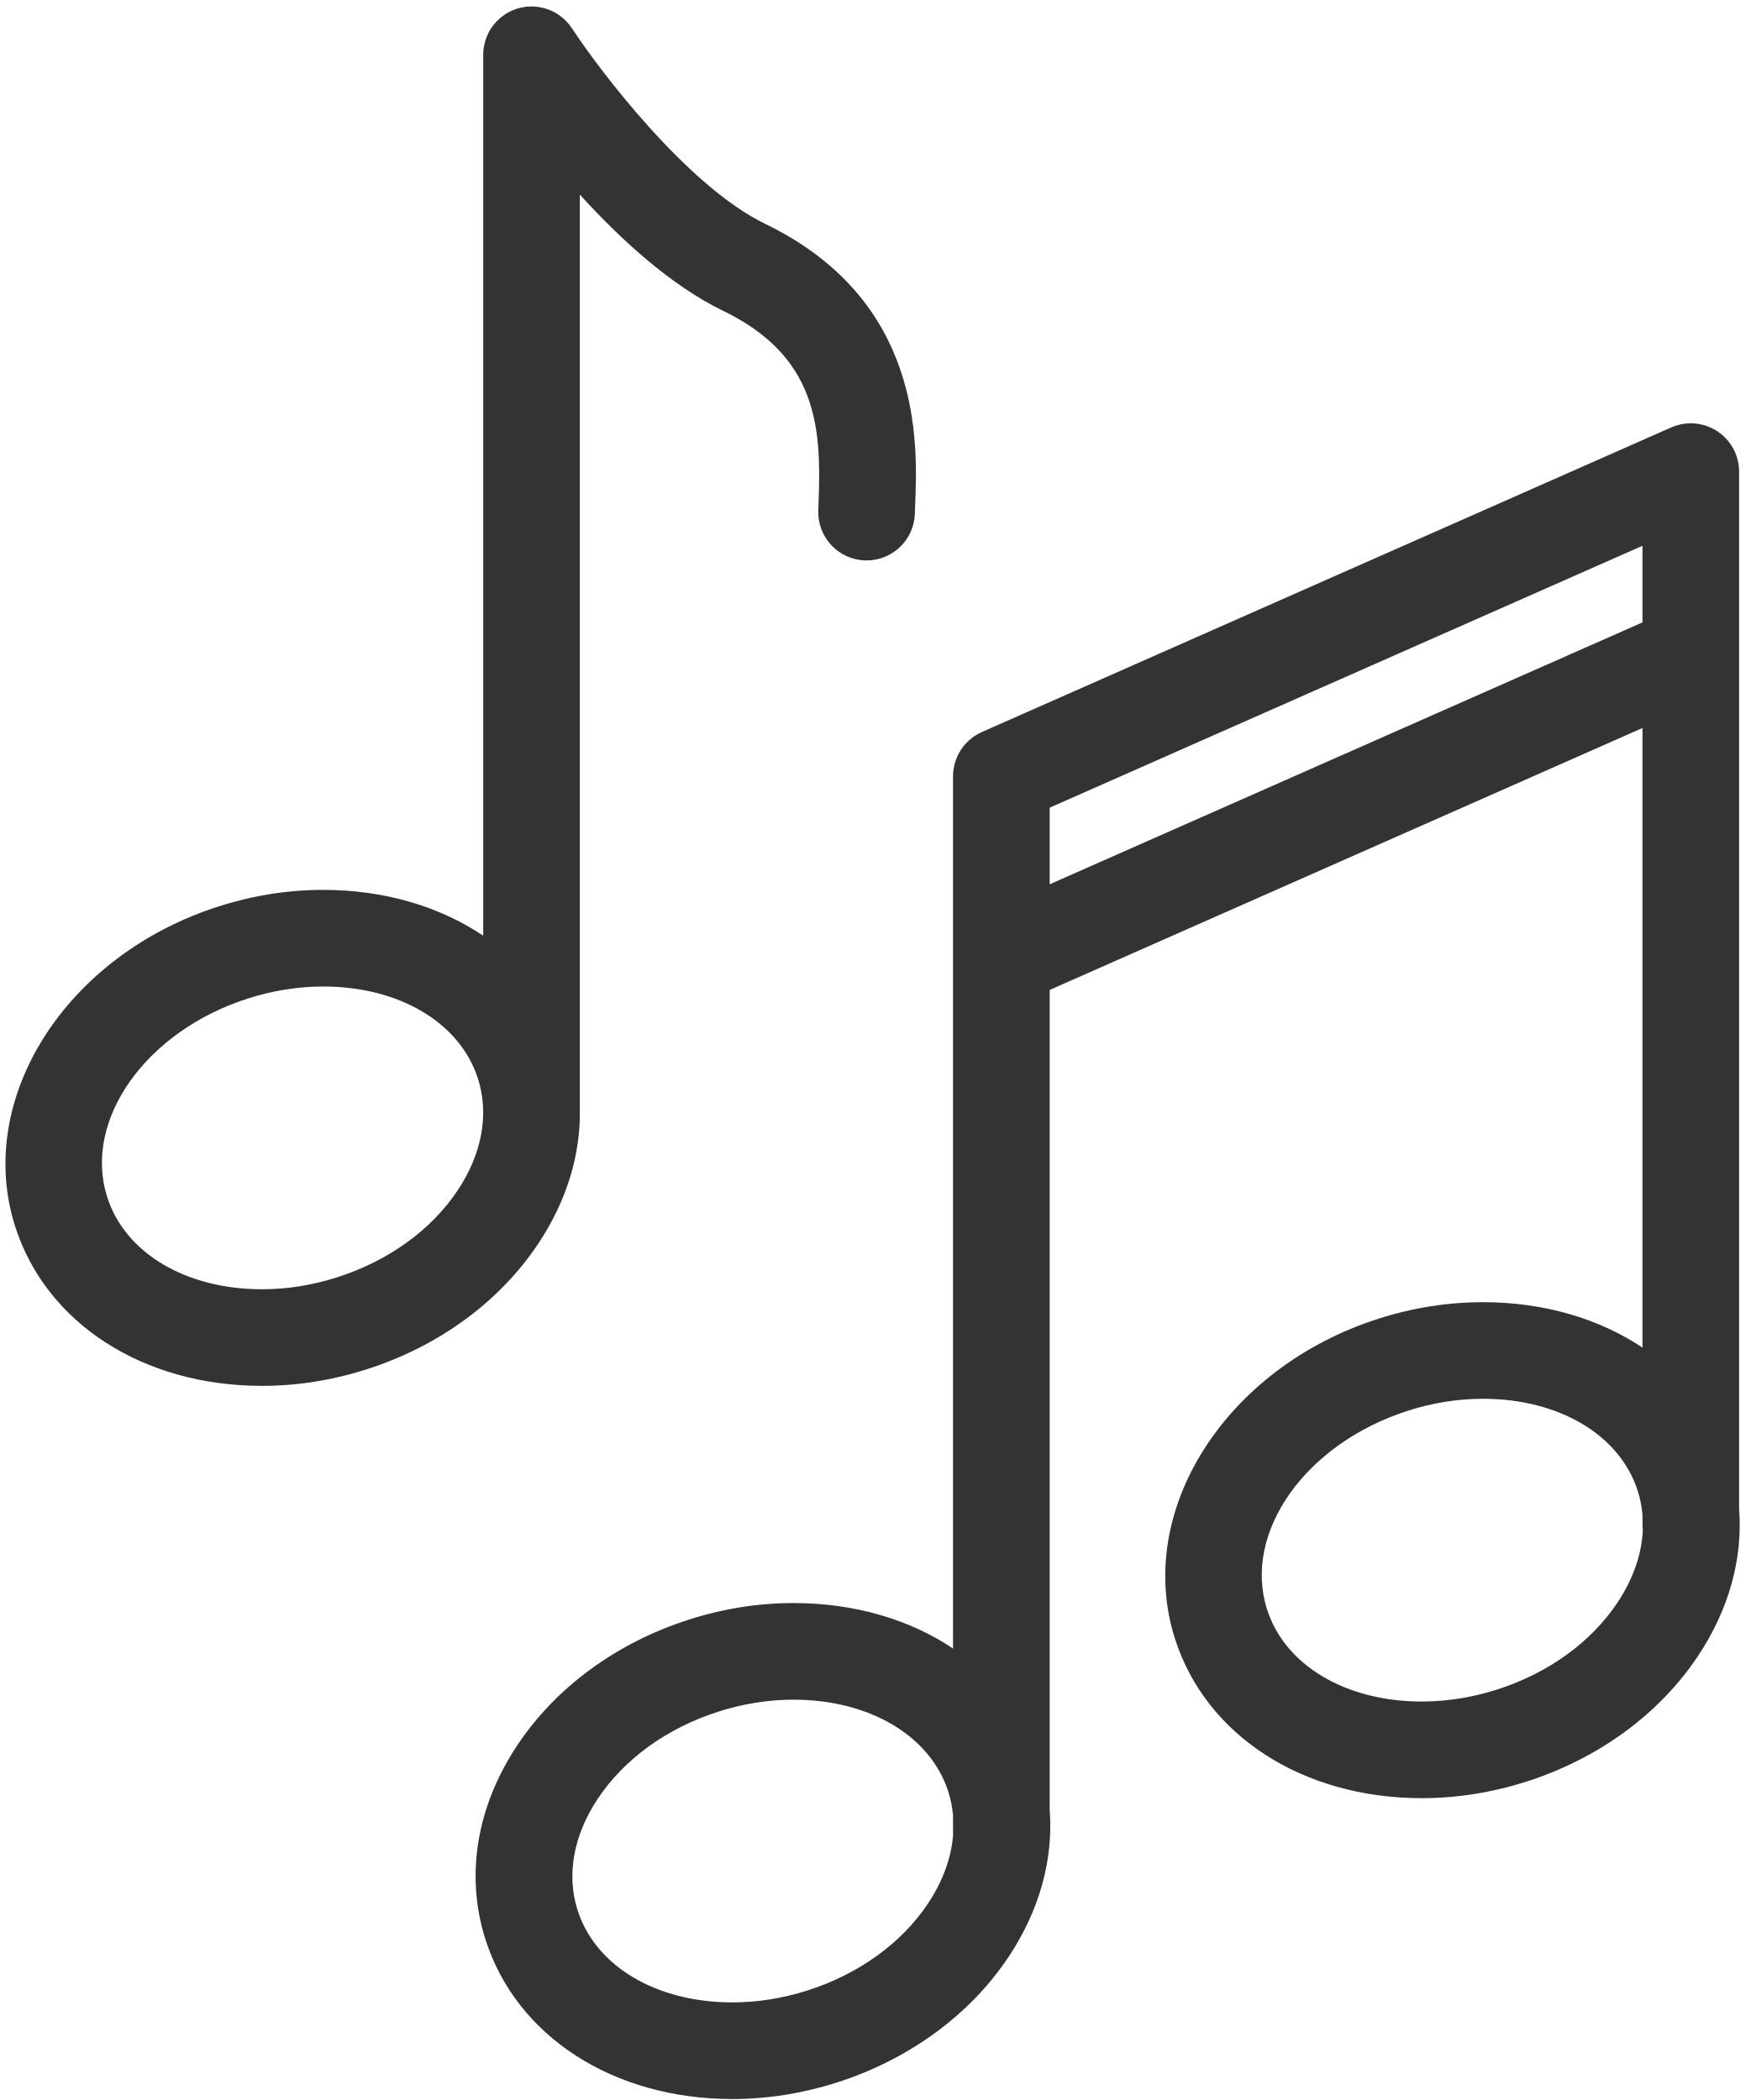
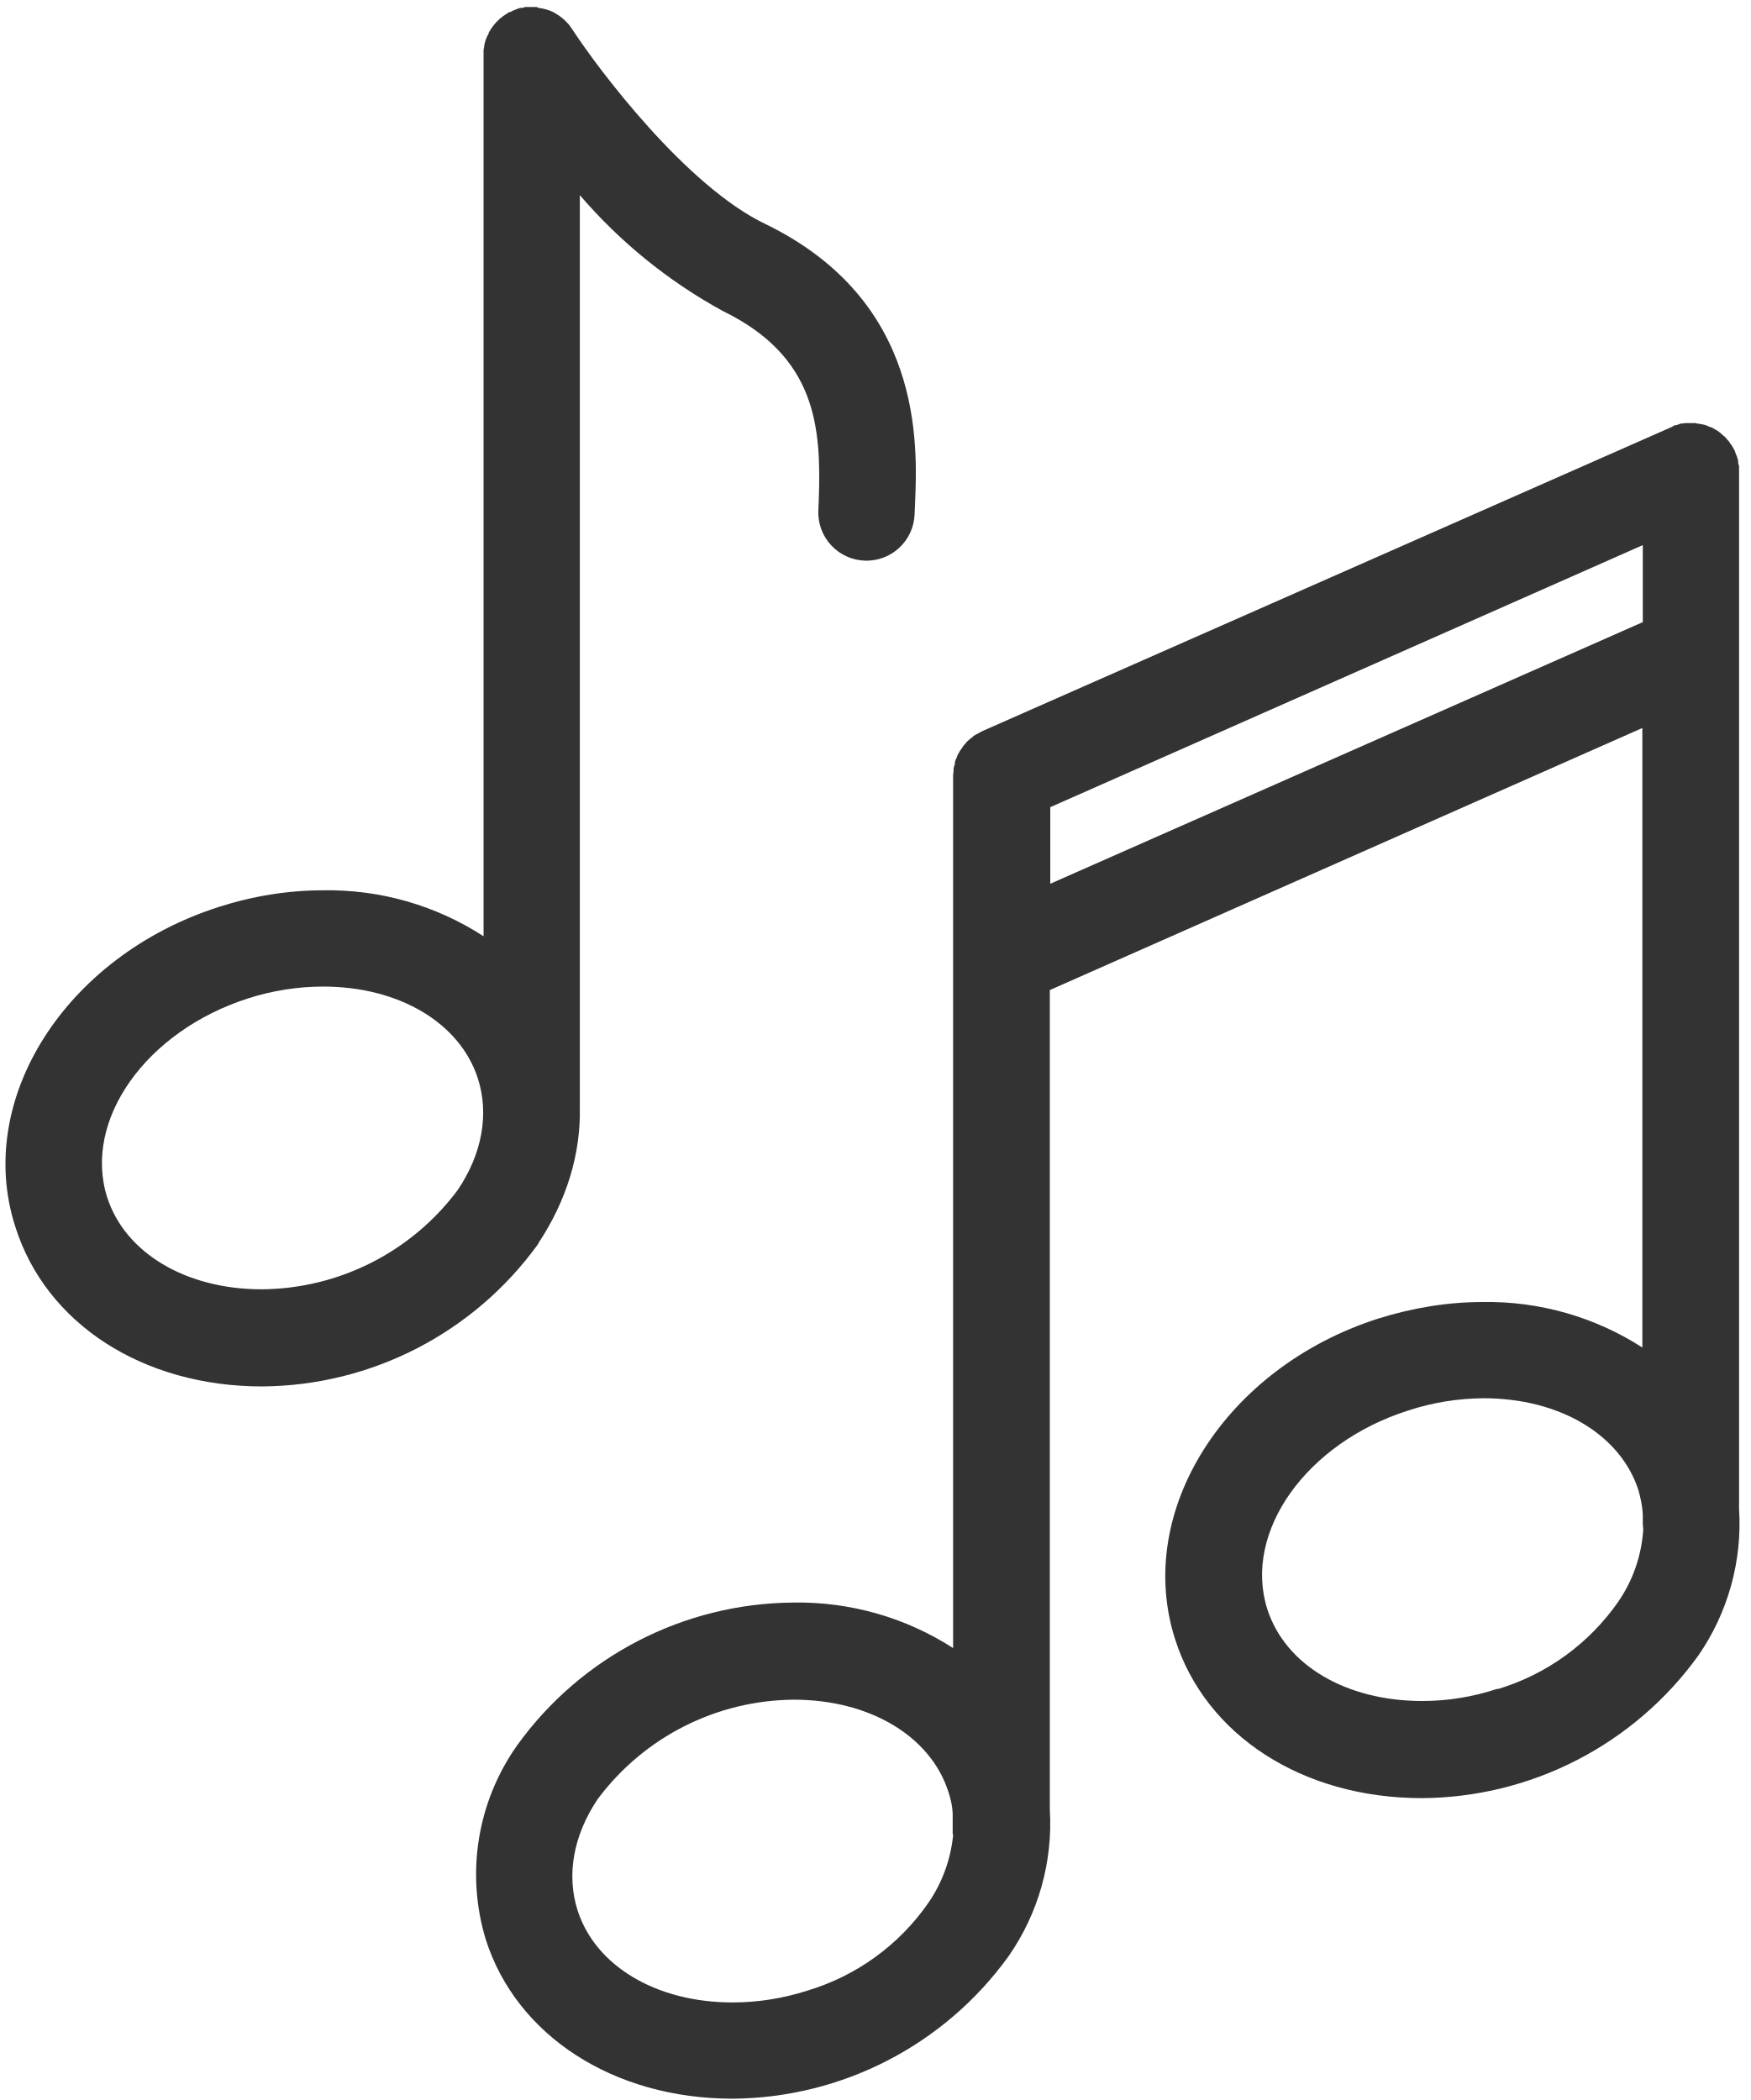
- <svg xmlns="http://www.w3.org/2000/svg" width="40px" height="48px" viewBox="0 0 40 48" version="1.1">
-   <defs />
-   <g id="Events" stroke="none" stroke-width="1" fill="none" fill-rule="evenodd">
-     <g id="Assets" transform="translate(-450, -241)">
-       <g id="music" transform="translate(444, 239)">
-         <circle id="Oval" fill-opacity="0" fill="#D8D8D8" cx="26" cy="26" r="26" />
-         <g id="011-quaver" transform="translate(6, 2)" fill="#333333" fill-rule="nonzero">
-           <path d="M12.303,28.422 C12.954,27.441 13.274,26.377 13.25,25.328 L13.25,4.448 C14.174,5.465 15.327,6.525 16.523,7.104 C18.654,8.136 18.772,9.735 18.707,11.422 C18.704,11.511 18.701,11.595 18.699,11.674 C18.681,12.284 19.161,12.792 19.771,12.81 C19.782,12.81 19.792,12.81 19.803,12.81 C20.398,12.81 20.889,12.336 20.906,11.737 C20.908,11.665 20.911,11.588 20.914,11.506 C20.967,10.117 21.092,6.864 17.486,5.117 C15.697,4.25 13.692,1.597 13.07,0.647 C13.069,0.645 13.067,0.644 13.066,0.642 C13.053,0.622 13.039,0.603 13.024,0.584 C13.016,0.574 13.009,0.562 13,0.552 C12.99,0.539 12.978,0.527 12.967,0.515 C12.888,0.427 12.798,0.354 12.7,0.297 C12.69,0.292 12.681,0.285 12.671,0.28 C12.663,0.276 12.655,0.272 12.646,0.268 C12.544,0.216 12.432,0.179 12.314,0.161 C12.297,0.159 12.281,0.155 12.264,0.154 C12.251,0.152 12.237,0.152 12.224,0.151 C12.2,0.149 12.176,0.148 12.152,0.147 C12.15,0.147 12.148,0.147 12.146,0.147 C12.136,0.147 12.126,0.148 12.116,0.149 C12.091,0.149 12.067,0.15 12.042,0.152 C12.028,0.154 12.014,0.156 12,0.158 C11.979,0.161 11.957,0.164 11.935,0.168 C11.919,0.171 11.903,0.175 11.887,0.179 C11.868,0.183 11.85,0.188 11.831,0.193 C11.813,0.199 11.795,0.205 11.777,0.212 C11.761,0.217 11.745,0.222 11.73,0.229 C11.709,0.237 11.69,0.246 11.67,0.256 C11.658,0.262 11.645,0.268 11.632,0.274 C11.61,0.286 11.589,0.299 11.568,0.311 C11.56,0.317 11.551,0.321 11.542,0.327 C11.54,0.328 11.539,0.329 11.537,0.331 C11.517,0.344 11.498,0.358 11.479,0.373 C11.468,0.381 11.457,0.388 11.447,0.397 C11.434,0.407 11.421,0.419 11.409,0.431 C11.32,0.51 11.246,0.602 11.189,0.702 C11.185,0.71 11.179,0.717 11.175,0.726 C11.17,0.734 11.167,0.742 11.163,0.75 C11.111,0.853 11.074,0.964 11.056,1.081 C11.054,1.099 11.05,1.116 11.048,1.133 C11.047,1.146 11.047,1.159 11.046,1.172 C11.044,1.196 11.043,1.221 11.042,1.245 C11.042,1.247 11.042,1.249 11.042,1.251 L11.042,21.387 C10.047,20.719 8.783,20.34 7.385,20.34 C6.584,20.34 5.781,20.467 4.996,20.718 C1.5,21.835 -0.585,25.117 0.347,28.034 C1.054,30.247 3.268,31.677 5.988,31.677 C6.788,31.677 7.592,31.55 8.377,31.299 C10.028,30.772 11.422,29.75 12.303,28.422 Z M10.463,27.201 C9.858,28.112 8.879,28.82 7.705,29.195 C7.137,29.377 6.56,29.469 5.988,29.469 C4.248,29.469 2.859,28.642 2.45,27.362 C1.889,25.605 3.332,23.568 5.668,22.822 C6.235,22.641 6.813,22.549 7.385,22.549 C9.125,22.549 10.513,23.376 10.922,24.655 C11.18,25.462 11.017,26.366 10.463,27.201 Z" id="Shape" />
-           <path d="M39.741,34.494 L39.741,14.931 C39.741,14.929 39.741,14.927 39.741,14.925 L39.741,10.779 C39.741,10.777 39.741,10.776 39.741,10.774 C39.741,10.746 39.739,10.719 39.737,10.691 C39.736,10.682 39.736,10.672 39.735,10.662 C39.732,10.64 39.728,10.618 39.725,10.595 C39.722,10.581 39.72,10.566 39.717,10.551 C39.714,10.537 39.71,10.523 39.706,10.509 C39.701,10.487 39.695,10.464 39.688,10.443 C39.686,10.434 39.682,10.425 39.679,10.416 C39.67,10.39 39.66,10.364 39.649,10.338 C39.648,10.336 39.648,10.335 39.647,10.333 C39.644,10.325 39.639,10.318 39.636,10.31 C39.625,10.287 39.613,10.263 39.601,10.241 C39.593,10.227 39.585,10.215 39.577,10.202 C39.566,10.185 39.556,10.168 39.545,10.151 C39.534,10.135 39.522,10.12 39.51,10.105 C39.5,10.092 39.491,10.08 39.481,10.068 C39.467,10.051 39.452,10.036 39.438,10.02 C39.428,10.01 39.418,10 39.408,9.99 C39.393,9.975 39.377,9.961 39.361,9.947 C39.35,9.938 39.339,9.928 39.328,9.919 C39.313,9.906 39.297,9.895 39.281,9.884 C39.267,9.874 39.254,9.864 39.24,9.855 C39.225,9.845 39.211,9.837 39.196,9.828 C39.179,9.819 39.163,9.809 39.145,9.8 C39.132,9.793 39.119,9.787 39.105,9.781 C39.086,9.772 39.067,9.763 39.048,9.755 C39.034,9.75 39.021,9.745 39.007,9.74 C38.987,9.733 38.968,9.726 38.948,9.72 C38.932,9.716 38.916,9.712 38.9,9.708 C38.882,9.704 38.864,9.699 38.845,9.696 C38.825,9.692 38.805,9.689 38.784,9.686 C38.77,9.684 38.755,9.682 38.741,9.68 C38.714,9.678 38.687,9.677 38.66,9.676 C38.652,9.676 38.645,9.675 38.637,9.675 C38.636,9.675 38.634,9.675 38.632,9.676 C38.603,9.676 38.574,9.677 38.545,9.68 C38.537,9.681 38.529,9.681 38.521,9.682 C38.496,9.684 38.472,9.688 38.448,9.693 C38.435,9.695 38.422,9.696 38.41,9.699 C38.394,9.702 38.379,9.707 38.363,9.711 C38.342,9.716 38.321,9.721 38.301,9.728 C38.291,9.731 38.282,9.735 38.272,9.738 C38.246,9.747 38.221,9.757 38.196,9.768 C38.194,9.768 38.192,9.769 38.191,9.769 L22.455,16.724 C22.453,16.725 22.451,16.726 22.449,16.727 L22.436,16.732 C22.428,16.736 22.421,16.74 22.413,16.744 C22.39,16.755 22.366,16.766 22.344,16.779 C22.33,16.786 22.317,16.795 22.304,16.803 C22.287,16.813 22.271,16.823 22.254,16.834 C22.238,16.846 22.223,16.858 22.207,16.87 C22.195,16.879 22.183,16.888 22.171,16.898 C22.154,16.912 22.138,16.927 22.123,16.942 C22.113,16.951 22.103,16.961 22.093,16.971 C22.078,16.986 22.064,17.002 22.05,17.018 C22.04,17.029 22.031,17.04 22.021,17.051 C22.009,17.067 21.998,17.082 21.987,17.098 C21.977,17.112 21.967,17.126 21.957,17.14 C21.948,17.154 21.94,17.168 21.931,17.183 C21.921,17.2 21.912,17.216 21.903,17.234 C21.896,17.247 21.89,17.26 21.884,17.273 C21.875,17.293 21.866,17.312 21.858,17.332 C21.853,17.345 21.848,17.358 21.844,17.371 C21.836,17.391 21.829,17.411 21.823,17.432 C21.819,17.447 21.815,17.462 21.811,17.477 C21.807,17.496 21.802,17.515 21.798,17.535 C21.795,17.554 21.792,17.573 21.789,17.592 C21.787,17.608 21.785,17.624 21.783,17.64 C21.781,17.665 21.78,17.69 21.779,17.716 C21.779,17.725 21.778,17.733 21.778,17.742 L21.778,17.757 C21.778,17.759 21.778,17.76 21.778,17.762 L21.778,21.922 C21.778,21.924 21.778,21.926 21.778,21.928 L21.778,37.679 C20.785,37.016 19.526,36.641 18.133,36.641 C17.333,36.641 16.529,36.768 15.744,37.019 C14.093,37.546 12.699,38.568 11.818,39.896 C10.886,41.301 10.629,42.877 11.095,44.335 C11.802,46.548 14.016,47.978 16.736,47.978 C17.537,47.978 18.34,47.85 19.125,47.6 C20.776,47.072 22.171,46.05 23.052,44.722 C23.755,43.661 24.073,42.503 23.987,41.371 L23.987,22.627 L37.533,16.64 L37.533,30.802 C36.539,30.139 35.28,29.764 33.888,29.764 C33.087,29.764 32.284,29.891 31.499,30.142 C28.003,31.259 25.917,34.541 26.85,37.458 C27.557,39.671 29.771,41.101 32.491,41.101 C33.291,41.101 34.095,40.973 34.88,40.723 C36.531,40.195 37.925,39.173 38.806,37.845 C39.51,36.784 39.828,35.626 39.741,34.494 Z M18.453,45.496 C17.886,45.677 17.308,45.769 16.736,45.769 C14.996,45.769 13.608,44.942 13.199,43.663 C12.941,42.856 13.104,41.952 13.658,41.117 C14.263,40.206 15.242,39.498 16.416,39.123 C16.984,38.941 17.561,38.85 18.133,38.85 C19.873,38.85 21.262,39.676 21.671,40.956 C21.726,41.131 21.761,41.311 21.778,41.494 L21.778,41.911 C21.778,41.923 21.779,41.935 21.78,41.947 C21.737,42.466 21.546,42.996 21.211,43.501 C20.607,44.412 19.627,45.121 18.453,45.496 Z M23.987,20.212 L23.987,18.461 L37.533,12.475 L37.533,14.226 L23.987,20.212 Z M34.208,38.619 C33.64,38.8 33.063,38.892 32.491,38.892 C30.751,38.892 29.362,38.065 28.954,36.786 C28.392,35.029 29.835,32.992 32.171,32.246 C32.738,32.064 33.316,31.972 33.888,31.972 C35.628,31.972 37.016,32.799 37.425,34.079 C37.481,34.254 37.516,34.434 37.533,34.617 L37.533,34.844 C37.533,34.887 37.536,34.93 37.541,34.972 C37.516,35.522 37.322,36.087 36.966,36.624 C36.361,37.535 35.382,38.244 34.208,38.619 Z" id="Shape" />
-         </g>
-       </g>
+ <svg xmlns="http://www.w3.org/2000/svg" width="40" height="48" viewBox="0 0 40 48">
+   <g transform="translate(-6 -2)" fill="none" fill-rule="evenodd">
+     <circle fill="none" cx="26" cy="26" r="26" />
+     <g fill="#333" fill-rule="nonzero">
+       <path d="M18.3 30.42c.65-.98.97-2.04.95-3.1V6.46a11.68 11.68 0 003.27 2.65c2.13 1.04 2.25 2.64 2.19 4.32l-.01.25a1.1 1.1 0 002.2.07l.01-.23c.06-1.4.18-4.65-3.42-6.4-1.8-.86-3.8-3.51-4.42-4.46l-.05-.07-.02-.03-.03-.03a1.1 1.1 0 00-.27-.22l-.03-.02-.02-.01a1.1 1.1 0 00-.34-.1l-.05-.02H18l-.06.02h-.05l-.06.02-.05.02-.05.02-.06.03-.04.01-.06.04-.03.02-.06.04-.03.03c-.02 0-.03.02-.04.03a1.1 1.1 0 00-.22.27l-.02.03v.02c-.06.1-.1.21-.11.33l-.01.05V23.4a6.53 6.53 0 00-3.67-1.05c-.8 0-1.6.13-2.38.38-3.5 1.12-5.59 4.4-4.65 7.31.7 2.22 2.92 3.65 5.64 3.65a7.84 7.84 0 006.31-3.26zm-1.84-1.22a5.64 5.64 0 01-4.48 2.27c-1.73 0-3.12-.83-3.53-2.1-.56-1.76.88-3.8 3.22-4.55a5.64 5.64 0 011.71-.27c1.74 0 3.13.83 3.54 2.1.26.81.1 1.72-.46 2.55zM45.74 36.5V12.77v-.09-.03l-.02-.06v-.05l-.01-.04-.02-.07-.01-.02-.03-.08-.01-.03a1.05 1.05 0 00-.04-.07l-.02-.04-.04-.05a.99.99 0 00-.03-.05l-.03-.03a1.02 1.02 0 00-.04-.05l-.03-.03a1.16 1.16 0 00-.05-.04l-.03-.03a1.07 1.07 0 00-.05-.04l-.04-.03-.04-.02-.05-.03-.04-.02-.06-.02-.04-.02-.06-.02-.05-.01-.05-.01-.07-.01-.04-.01h-.08H44.54h-.02l-.07.01h-.04l-.05.02-.06.02h-.03l-.07.04-15.75 6.95-.01.01-.03.01-.07.04-.04.02-.05.03-.04.04c-.02 0-.03.02-.04.03l-.05.04-.03.03-.04.05-.03.03a1.16 1.16 0 00-.06.09l-.03.04c0 .02-.02.04-.03.05a.8.8 0 00-.04.1l-.02.04-.02.06v.05l-.02.05-.01.06v.05l-.01.08v19.96a6.54 6.54 0 00-3.65-1.04 7.84 7.84 0 00-6.31 3.26 5.11 5.11 0 00-.72 4.44c.7 2.2 2.92 3.64 5.64 3.64a7.84 7.84 0 006.31-3.26 5.31 5.31 0 00.94-3.35V24.63l13.54-5.99V32.8a6.54 6.54 0 00-3.64-1.04c-.8 0-1.6.13-2.4.38-3.49 1.12-5.57 4.4-4.64 7.32.7 2.21 2.92 3.64 5.64 3.64a7.84 7.84 0 006.32-3.26 5.3 5.3 0 00.93-3.35zm-21.29 11c-.56.18-1.14.27-1.71.27-1.74 0-3.13-.83-3.54-2.1-.26-.81-.1-1.72.46-2.55a5.64 5.64 0 014.48-2.27c1.73 0 3.12.83 3.53 2.1.06.18.1.36.1.54v.42l.01.04a3.31 3.31 0 01-.57 1.55 5.17 5.17 0 01-2.76 2zM30 22.2v-1.75l13.54-5.99v1.76L30 22.2zm10.22 18.4c-.57.19-1.15.28-1.72.28-1.74 0-3.13-.82-3.54-2.1-.56-1.76.89-3.8 3.22-4.54a5.64 5.64 0 011.72-.28c1.74 0 3.13.83 3.54 2.1.05.18.09.36.1.55v.22l.01.13a3.27 3.27 0 01-.57 1.65 5.17 5.17 0 01-2.76 2z" />
    </g>
  </g>
</svg>
